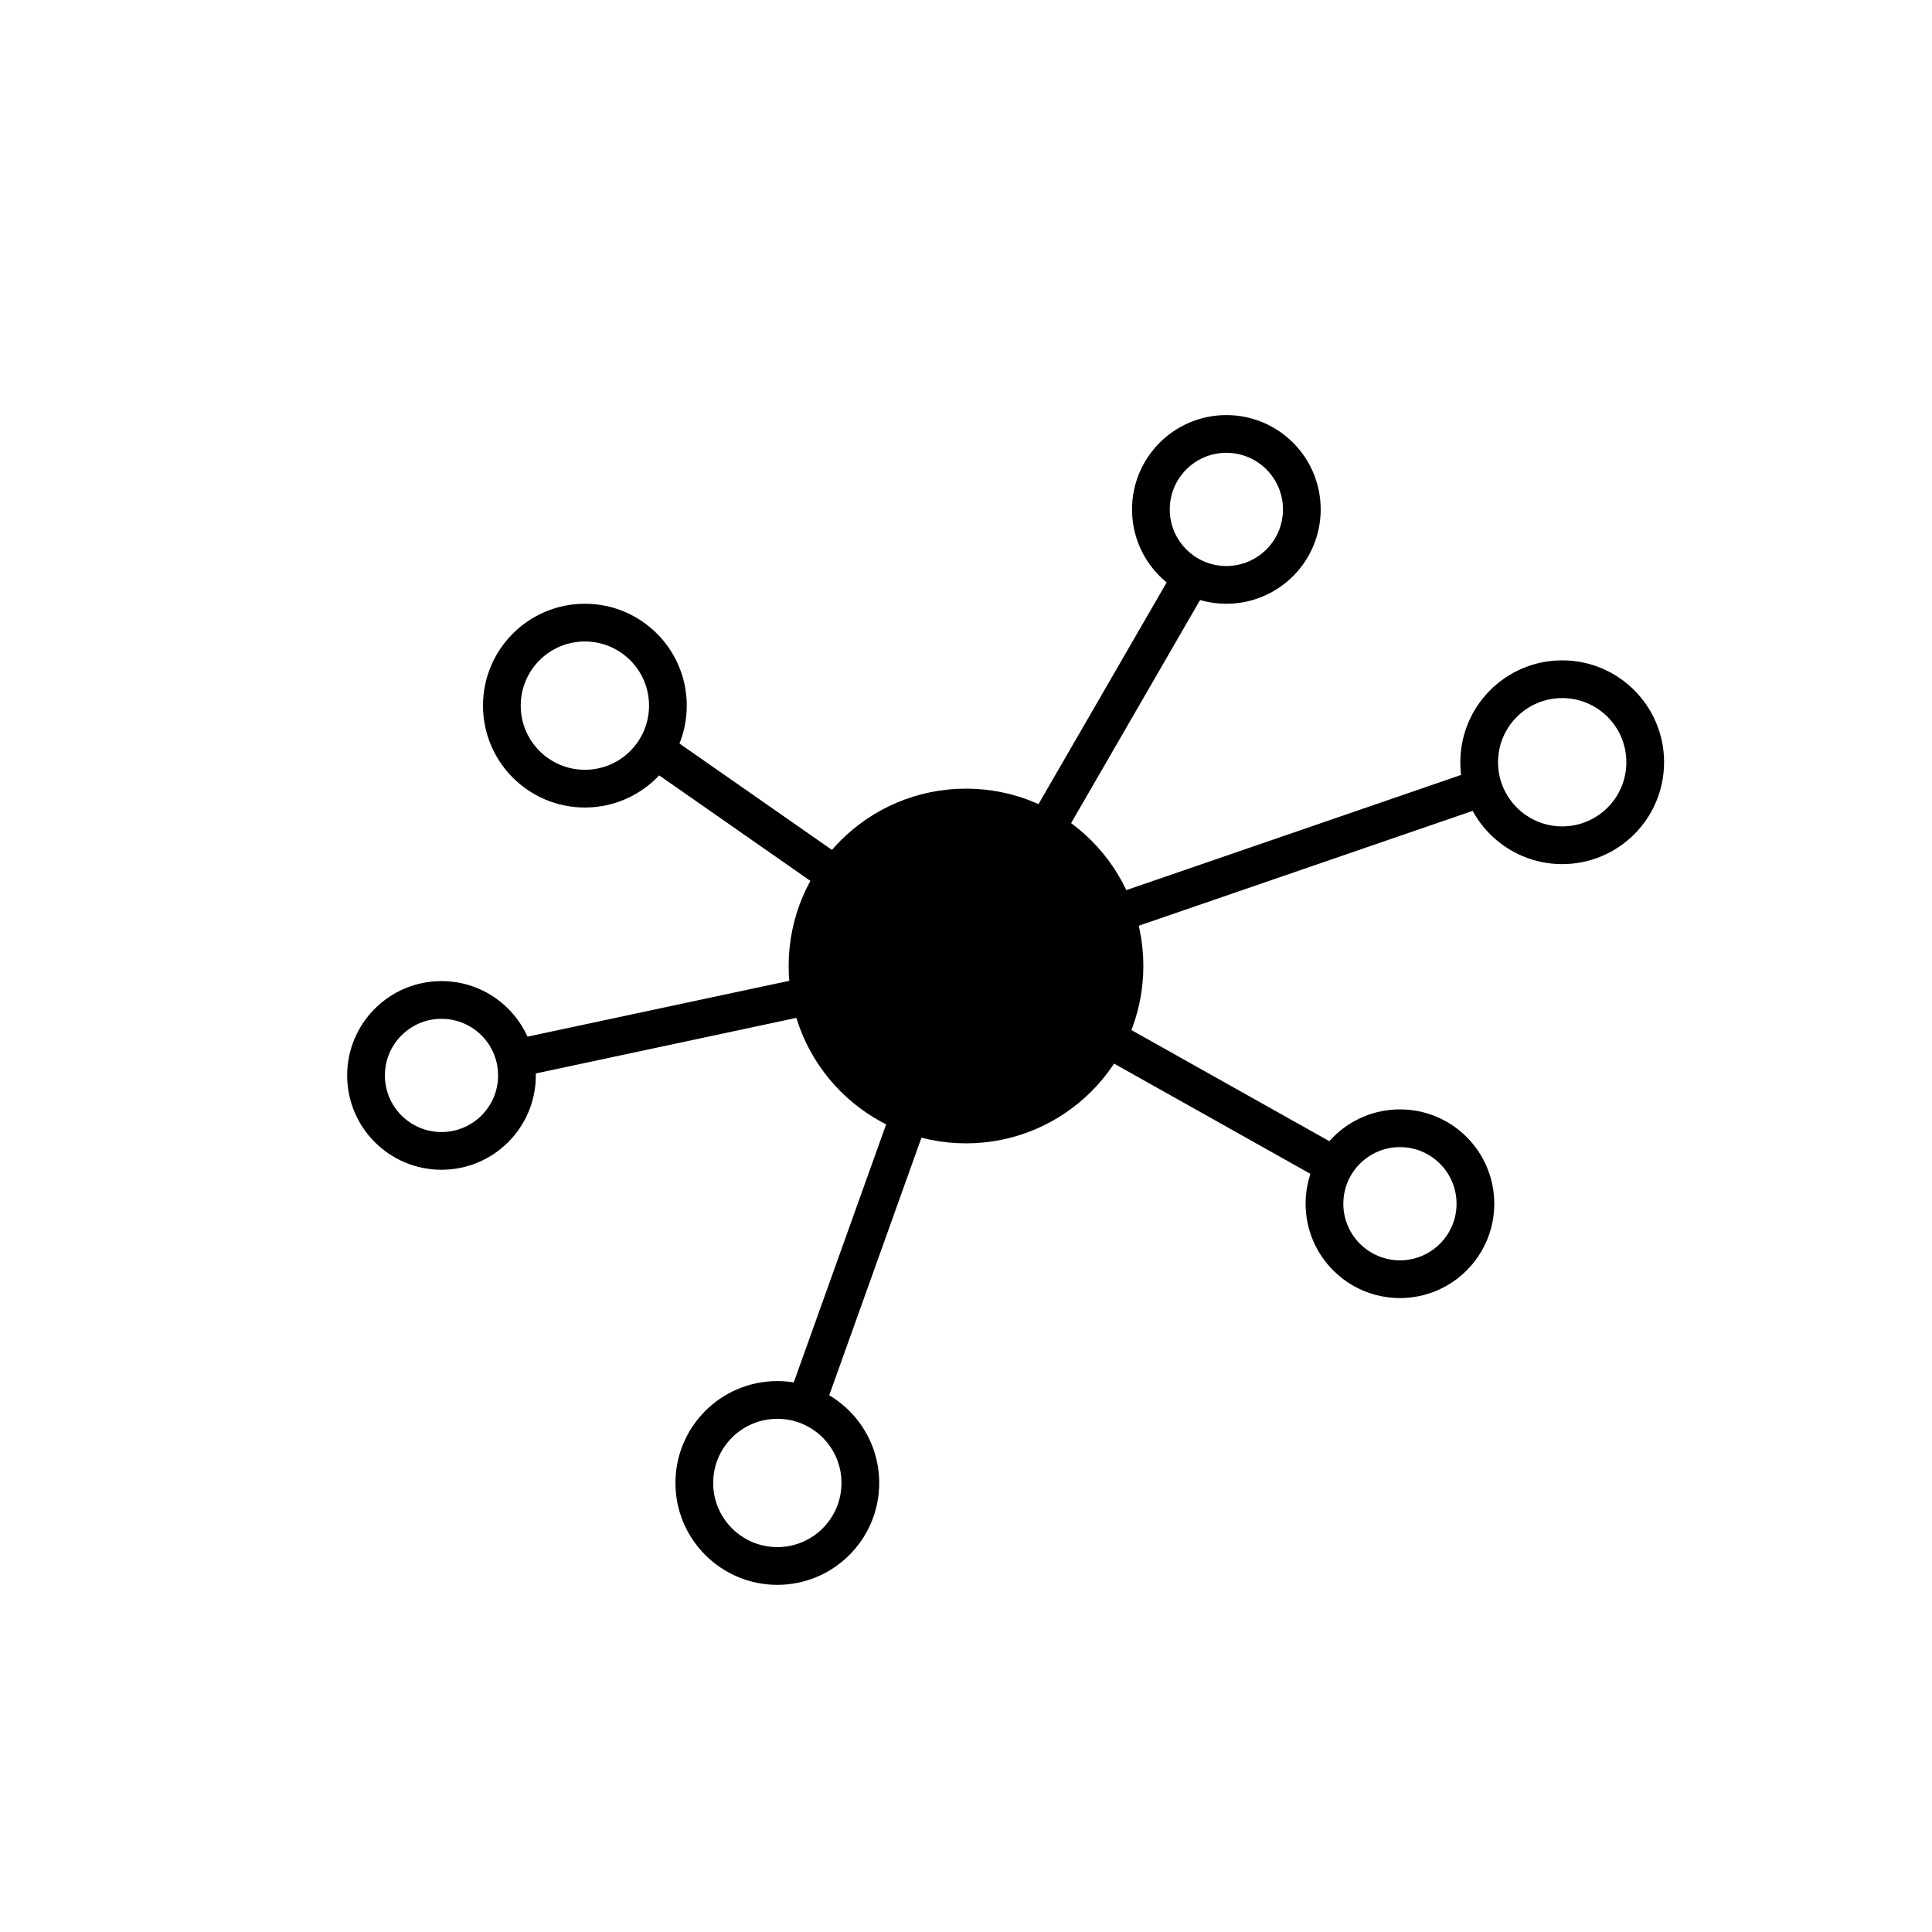
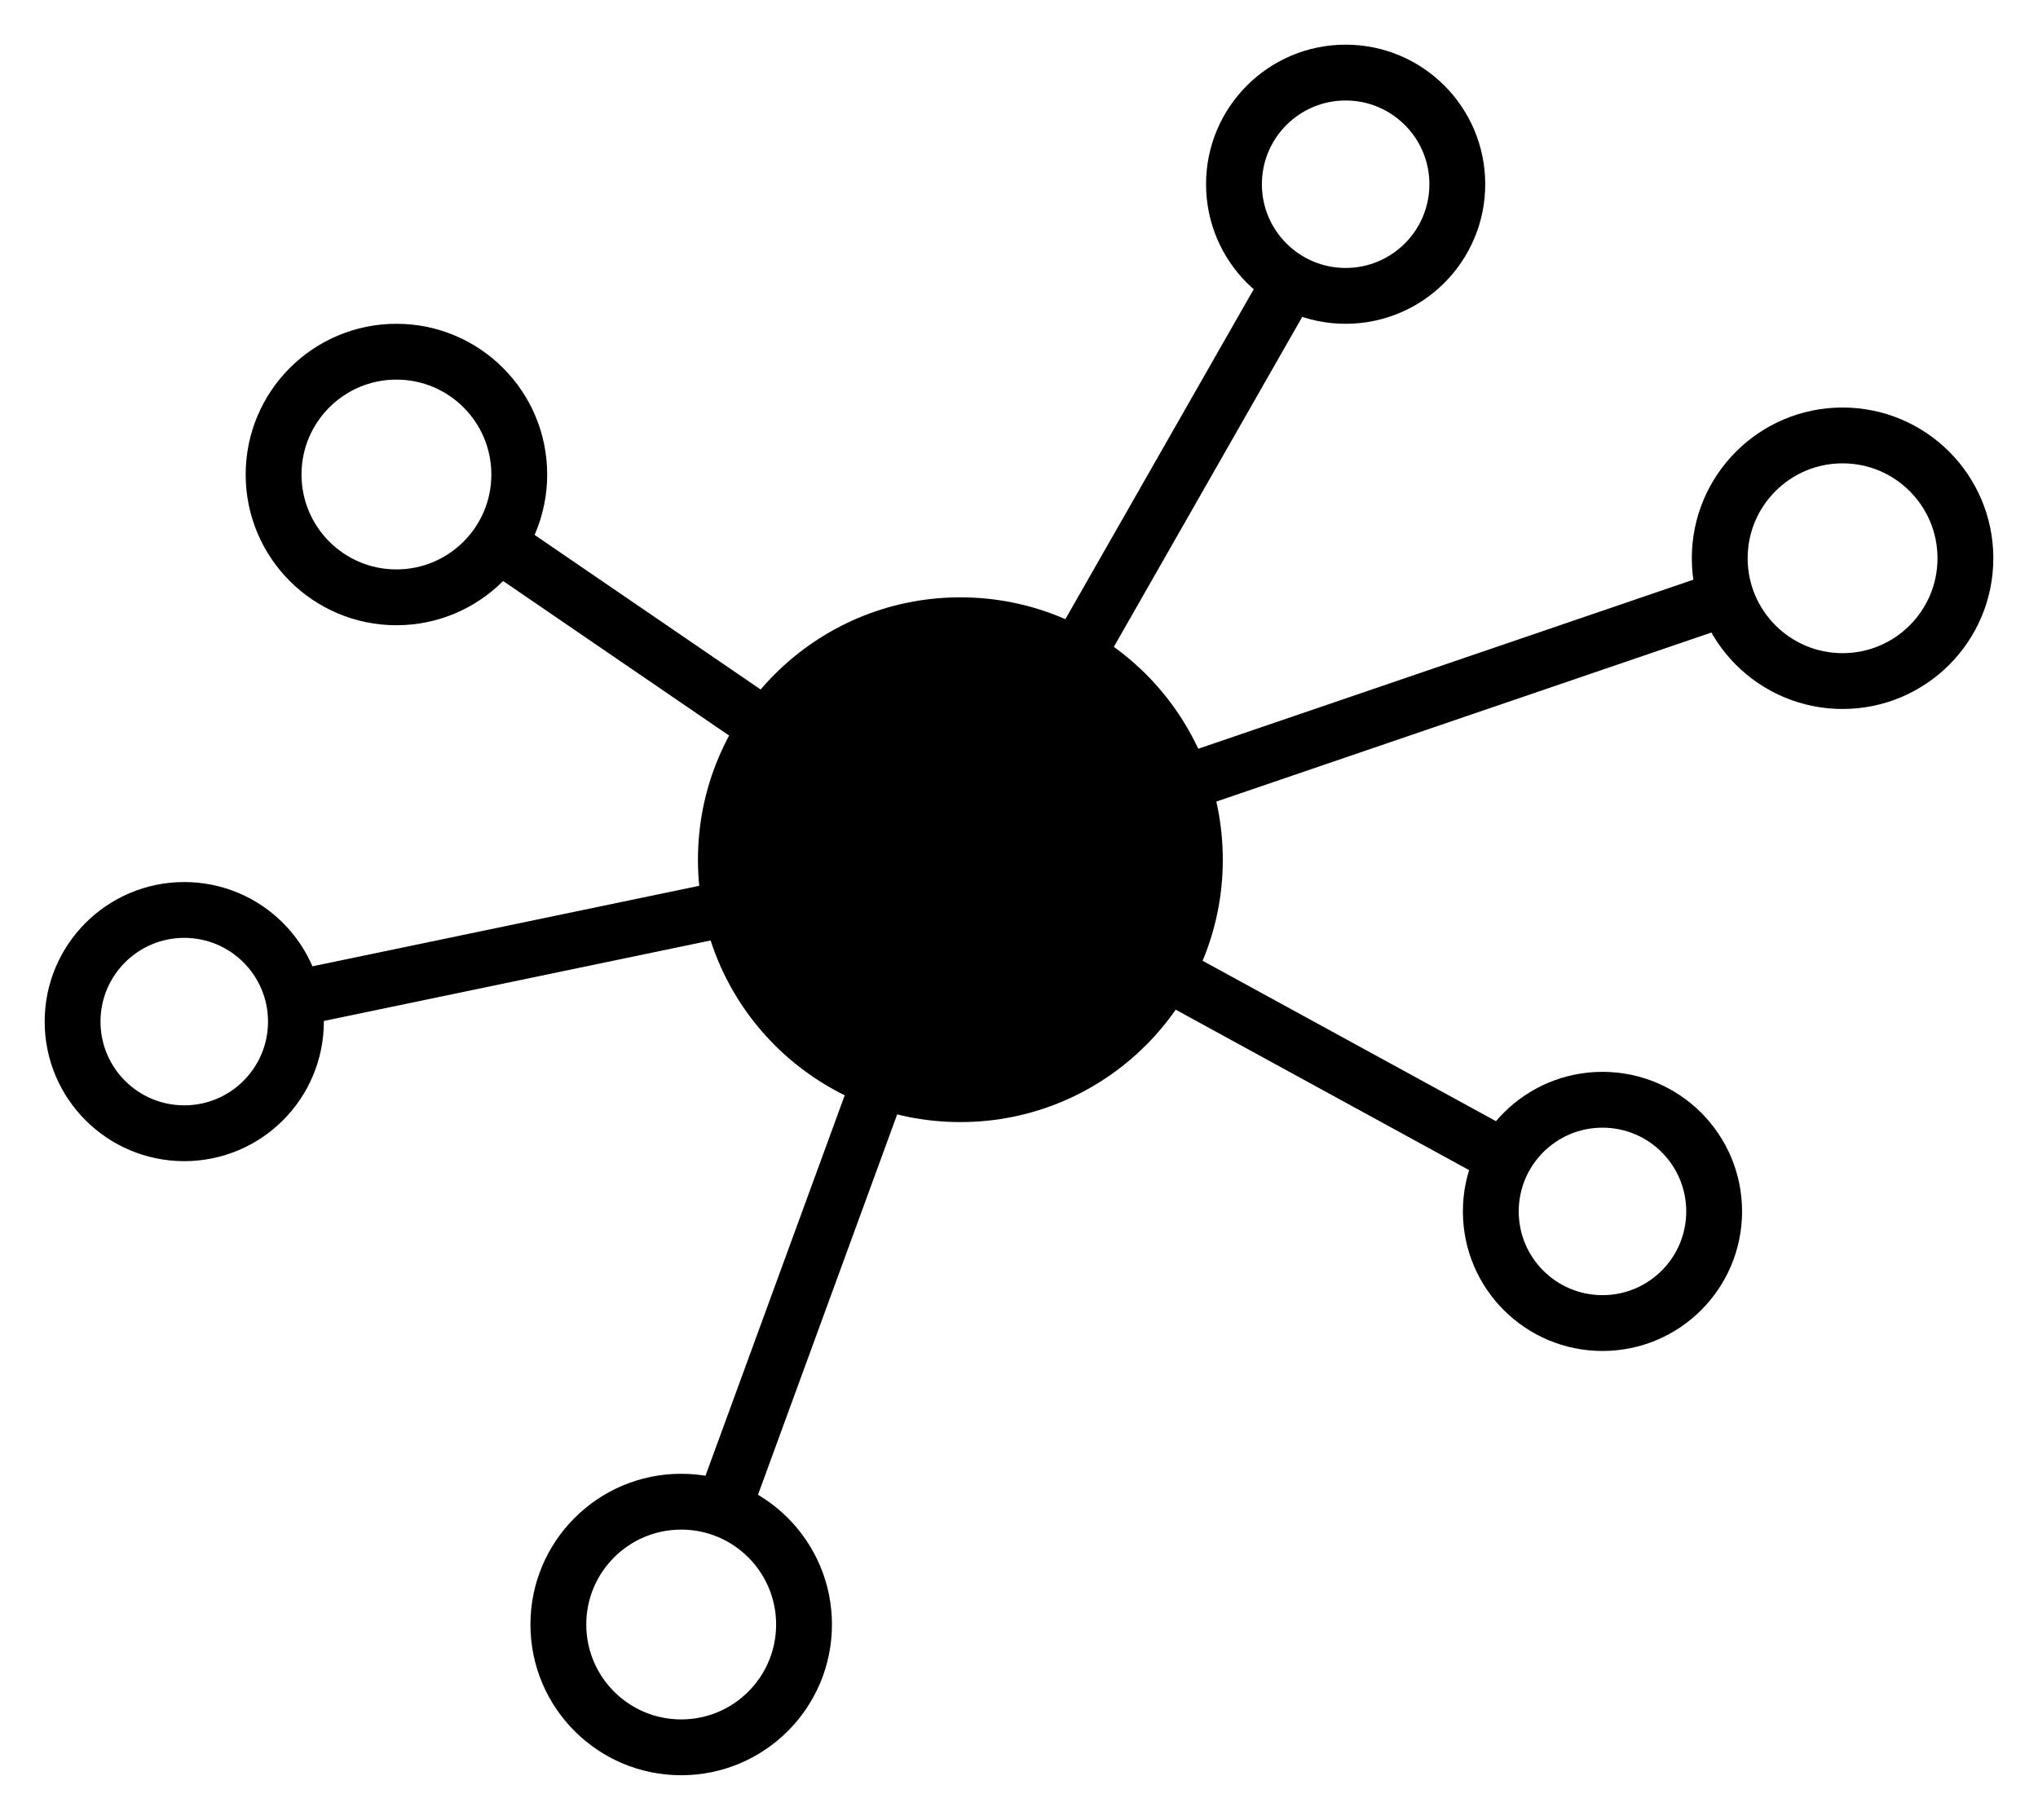
- <svg xmlns="http://www.w3.org/2000/svg" width="512" height="512" viewBox="0 0 512 512">
+ <svg xmlns="http://www.w3.org/2000/svg" width="365" height="326" viewBox="84 102 365 326">
  <g fill="none" stroke="currentColor" stroke-width="10">
-     <line x1="220" y1="231" x2="177" y2="201" />
-     <line x1="214" y1="264" x2="139" y2="280" />
-     <line x1="277" y1="220" x2="314" y2="156" />
-     <line x1="299" y1="241" x2="392" y2="209" />
-     <line x1="295" y1="276" x2="352" y2="308" />
-     <line x1="243" y1="290" x2="214" y2="371" />
+     <line x1="221.3" y1="232.3" x2="173.2" y2="199.4" />
+     <line x1="214.9" y1="264.6" x2="136.6" y2="280.9" />
+     <line x1="276.8" y1="219.5" x2="315.1" y2="152.4" />
+     <line x1="295.7" y1="242.4" x2="393.2" y2="209.1" />
+     <line x1="292.8" y1="276.2" x2="353.5" y2="309.4" />
+     <line x1="241.6" y1="295.5" x2="213.5" y2="372.3" />
    <circle cx="155" cy="187" r="22" />
    <circle cx="117" cy="285" r="20" />
    <circle cx="325" cy="135" r="20" />
    <circle cx="414" cy="202" r="22" />
    <circle cx="371" cy="319" r="20" />
    <circle cx="206" cy="393" r="22" />
    <circle cx="256" cy="256" r="42" fill="currentColor" />
  </g>
</svg>
